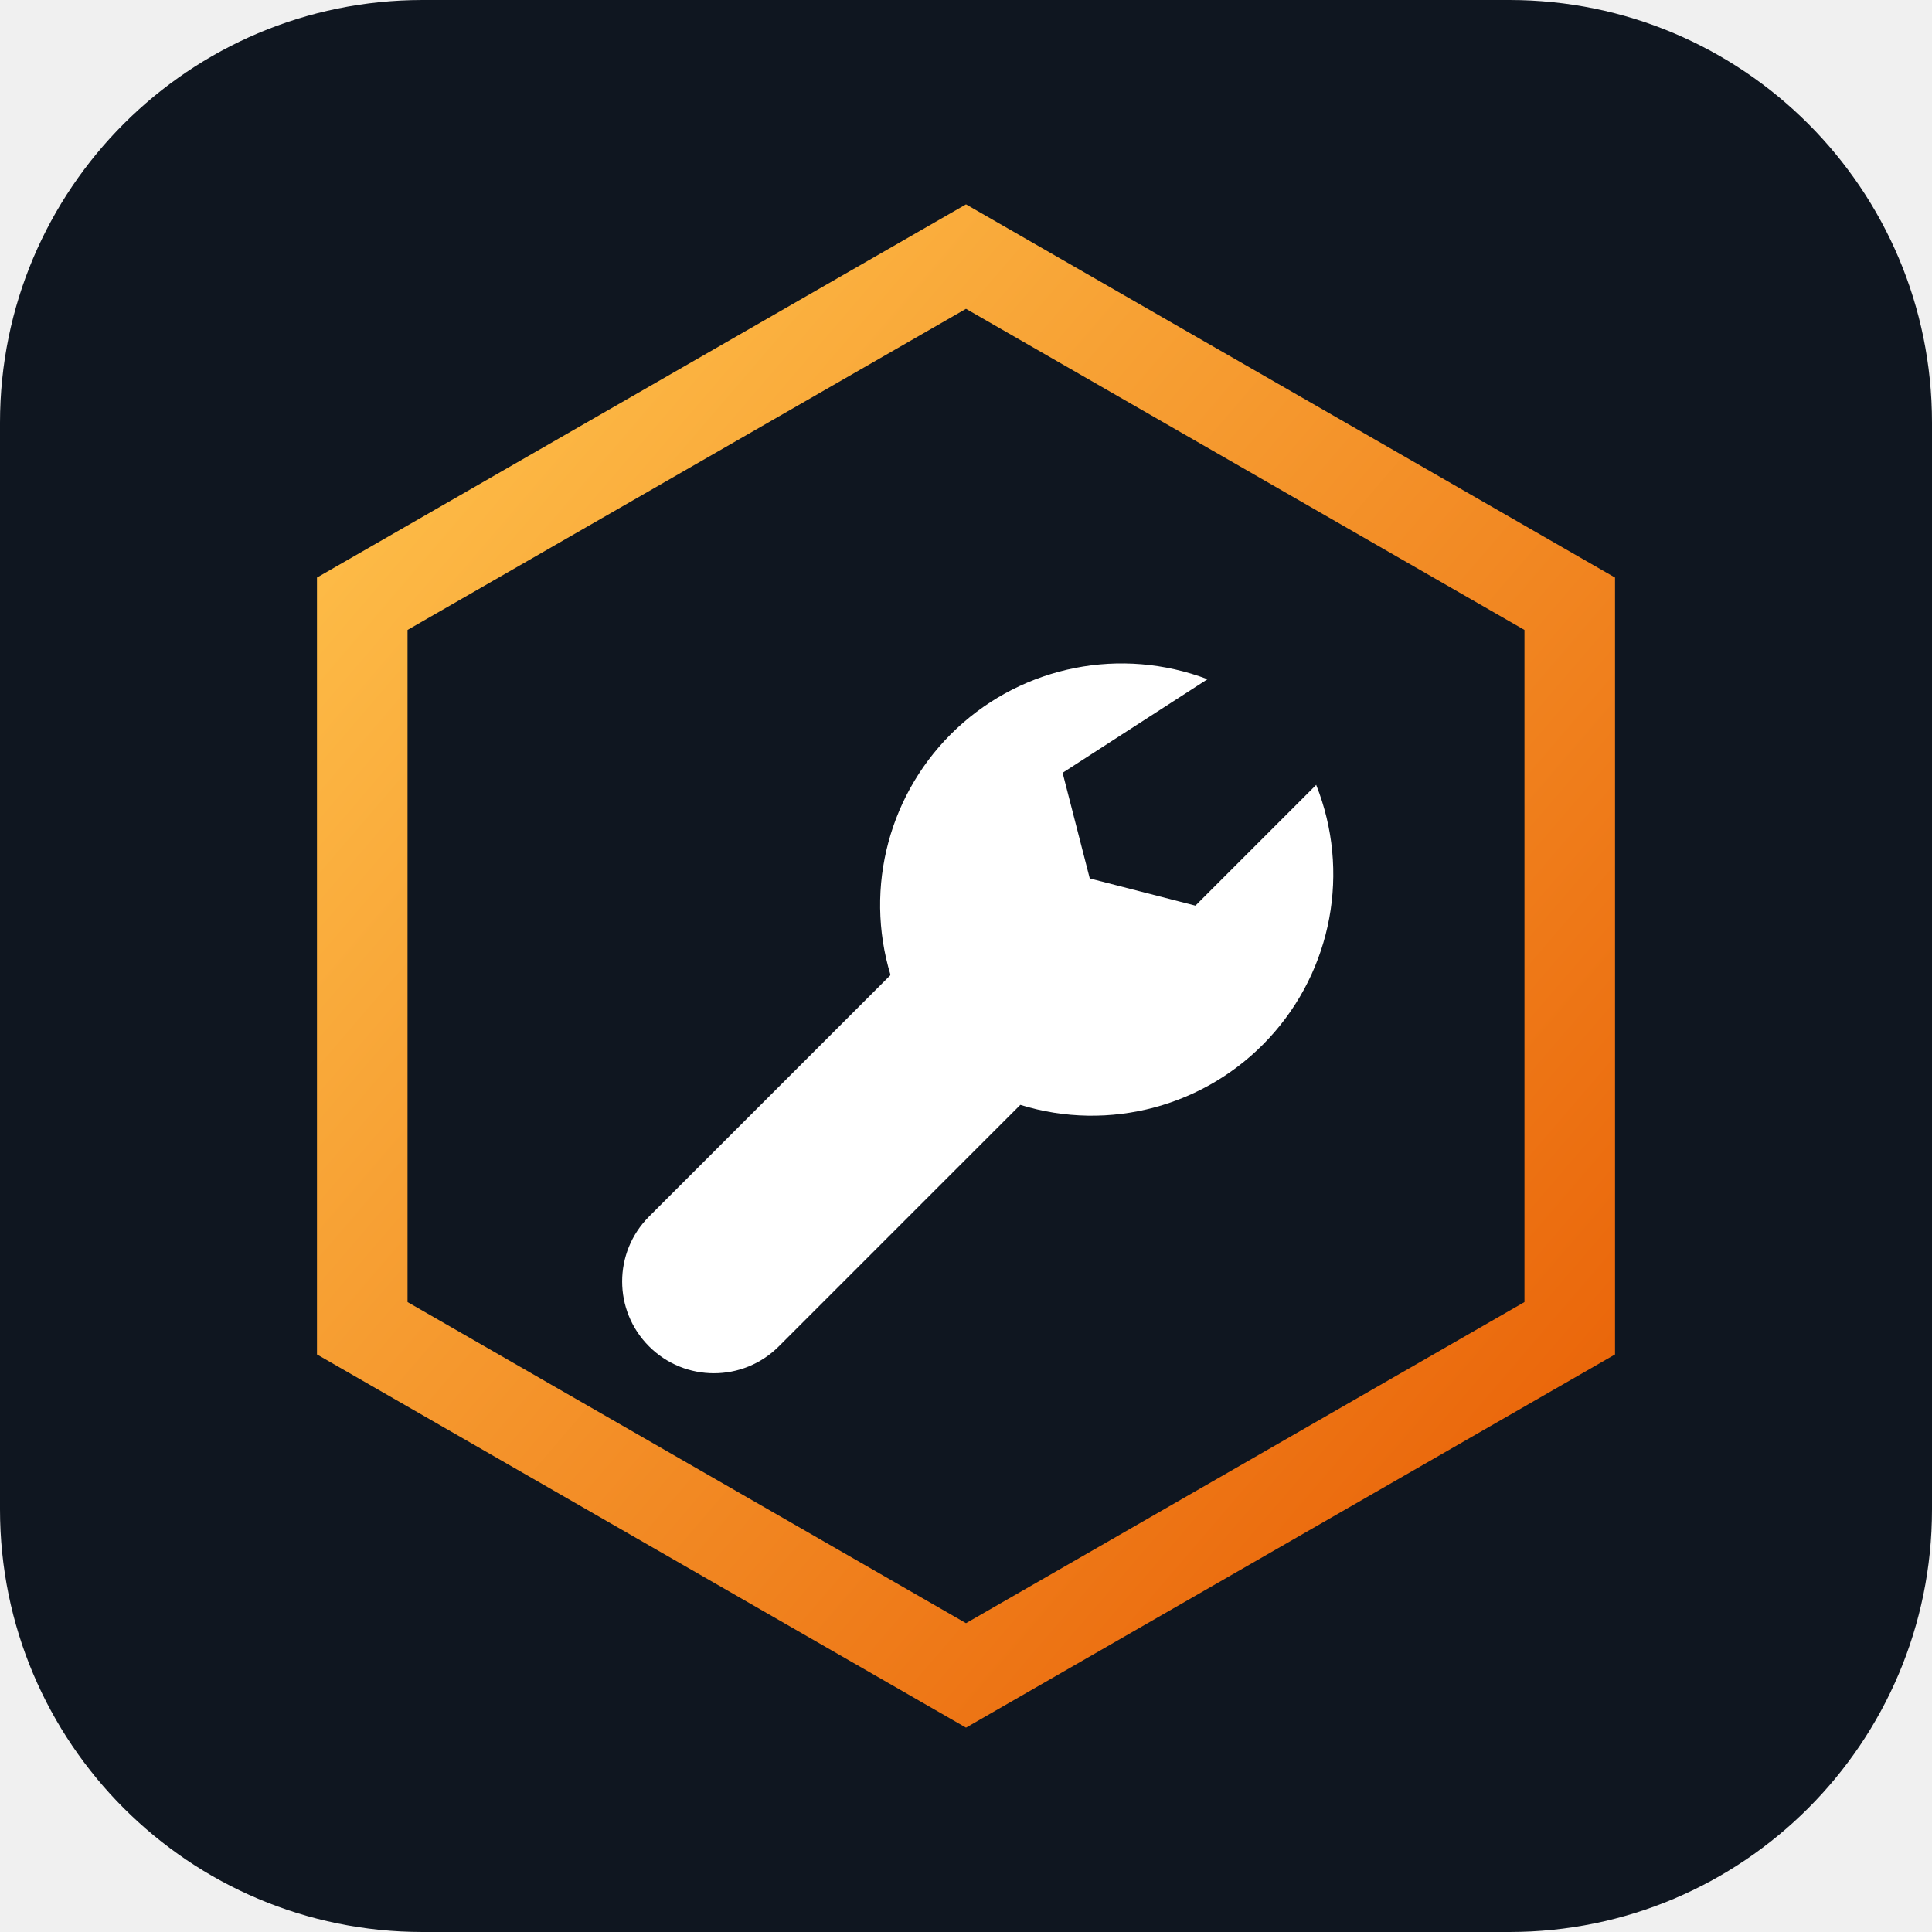
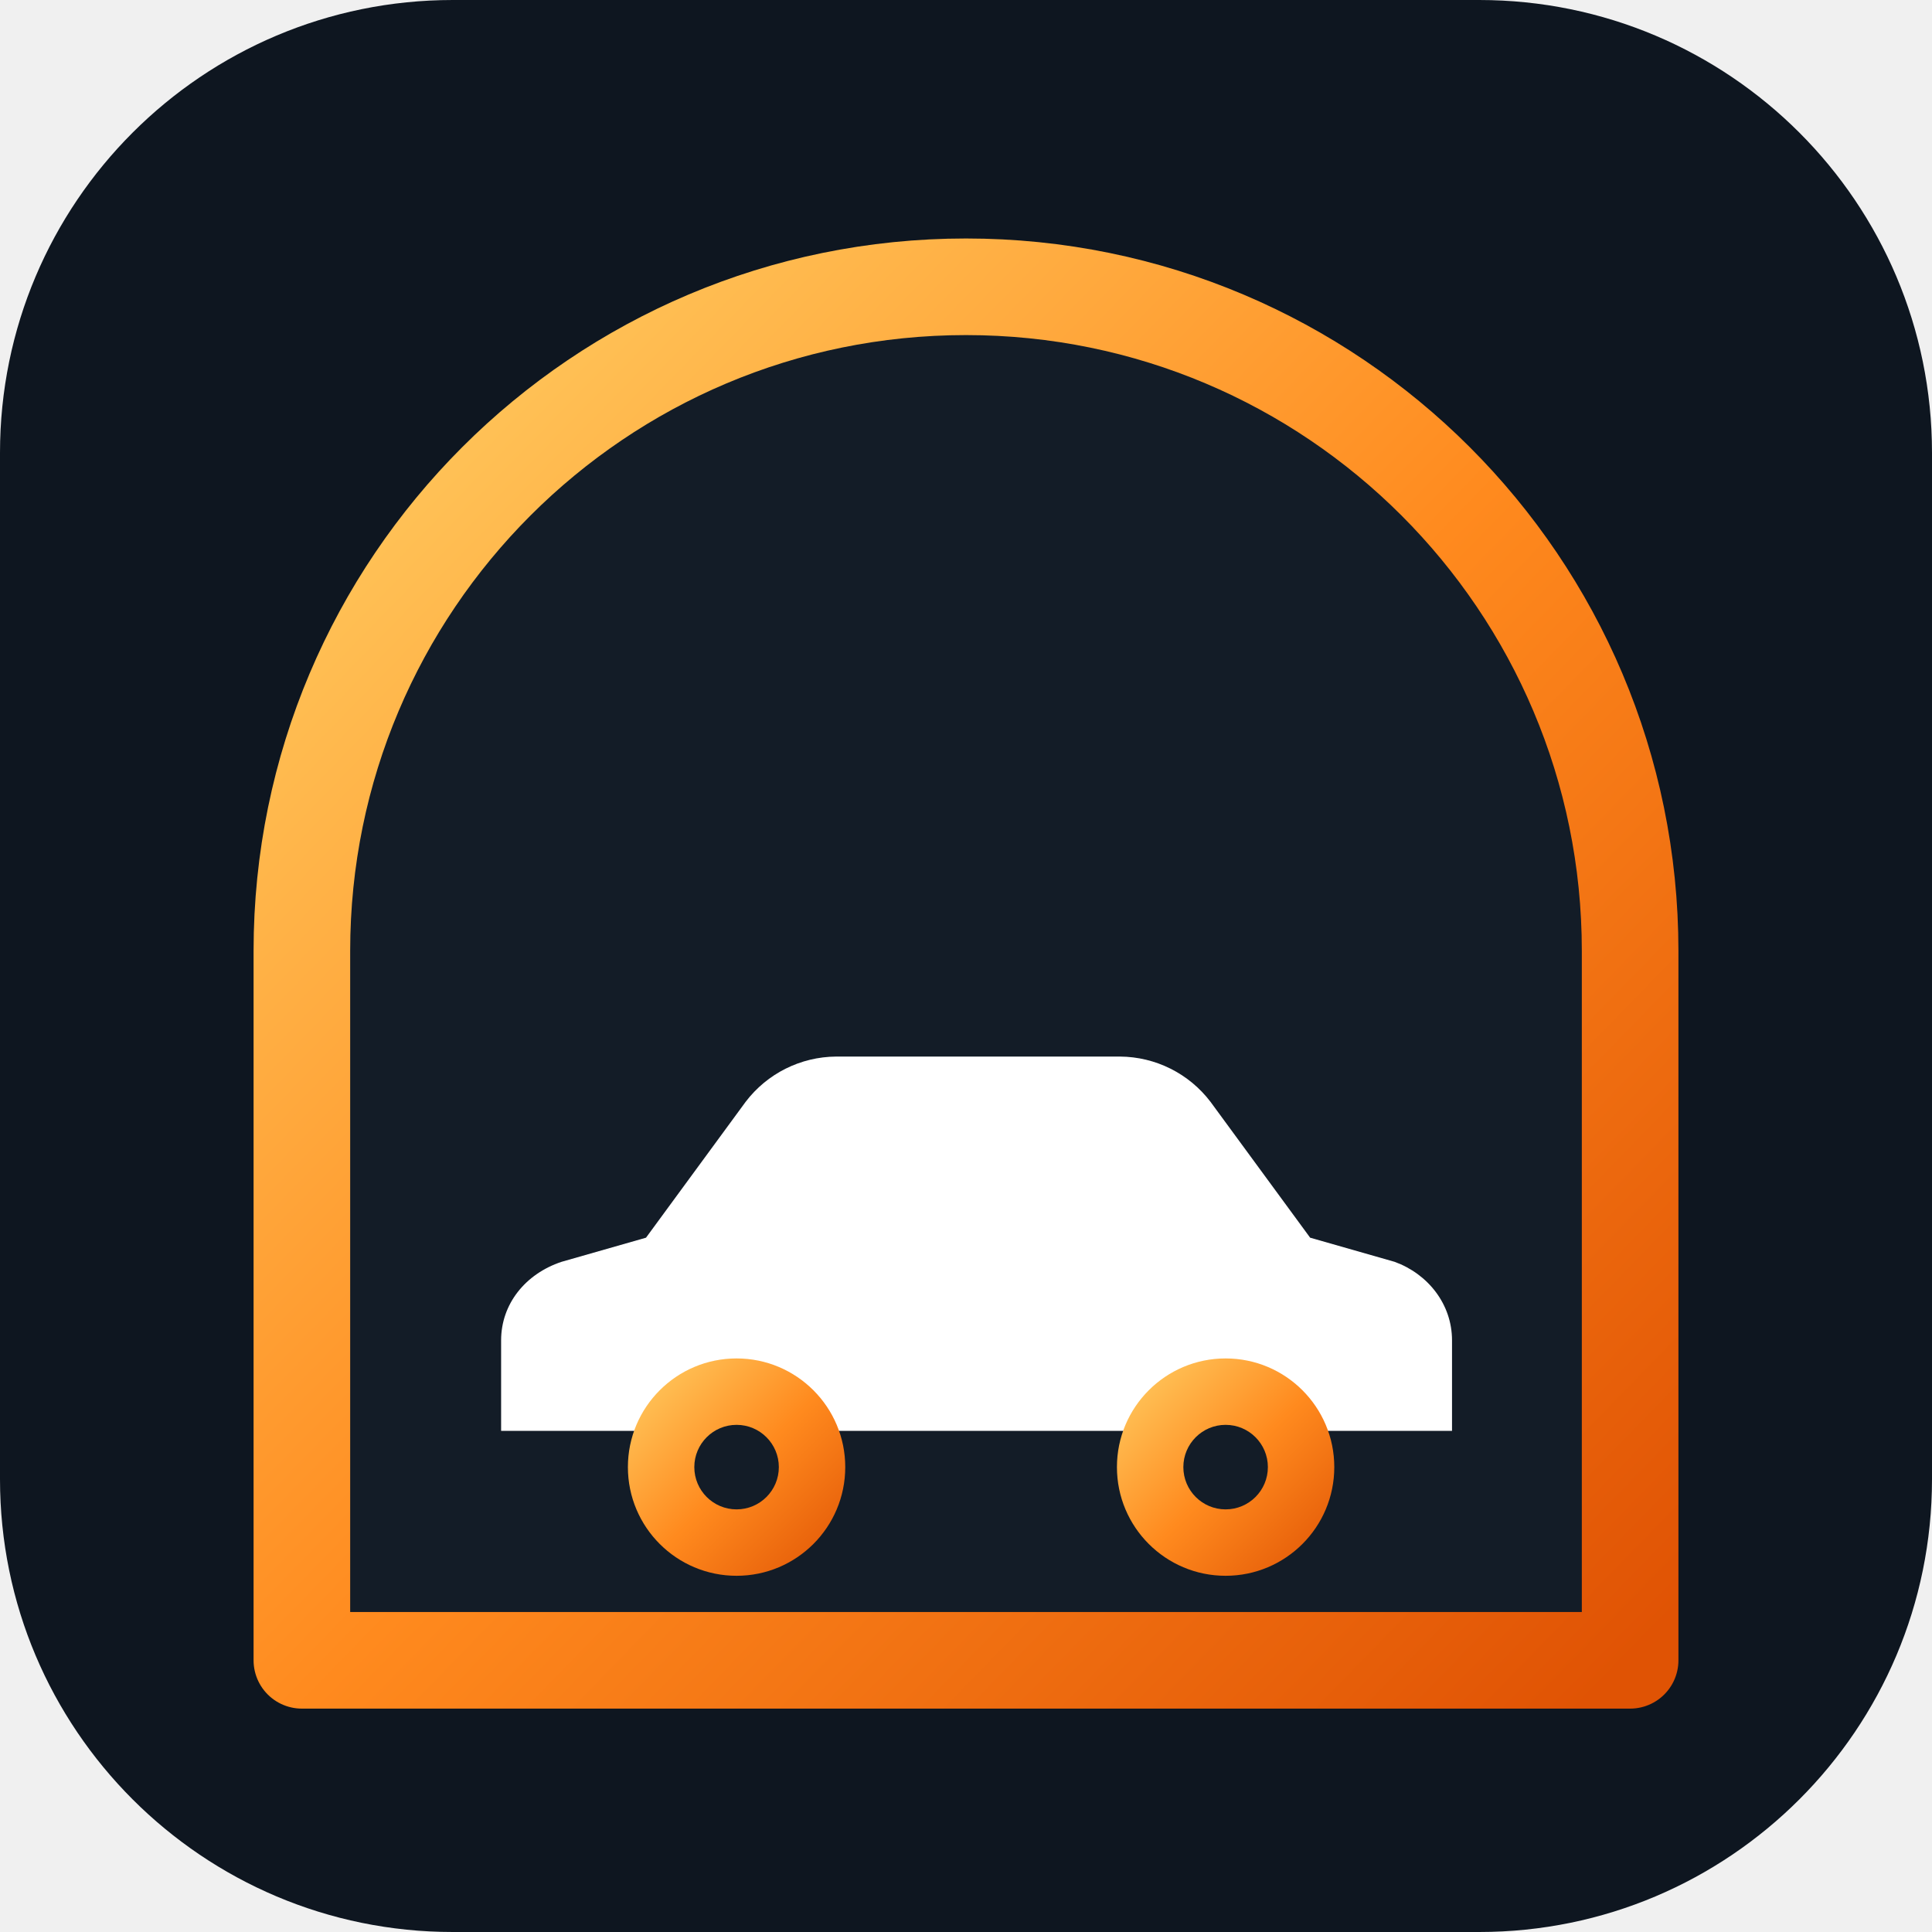
<svg xmlns="http://www.w3.org/2000/svg" viewBox="0 0 64 64">
  <defs>
-     <linearGradient id="f" x1="0" y1="0" x2="1" y2="1">
-       <stop offset="0%" stop-color="#ffc44d" />
-       <stop offset="100%" stop-color="#e85d04" />
+     <linearGradient id="cgf" x1="0" y1="0" x2="1" y2="1">
+       <stop offset="0%" stop-color="#ffd166" />
+       <stop offset="52%" stop-color="#ff8a1e" />
+       <stop offset="100%" stop-color="#e05304" />
    </linearGradient>
  </defs>
-   <rect width="64" height="64" rx="14" fill="#0f1620" />
-   <path d="M32 8.5 52 20v24L32 55.5 12 44V20z" fill="none" stroke="url(#f)" stroke-width="3" />
-   <path d="M40 22.5a8 8 0 0 0-10.5 9.8l-8 8a3 3 0 1 0 4.3 4.3l8-8A8 8 0 0 0 43.6 26l-4 4-3.5-.9-.9-3.5z" fill="#fff" />
+   <rect width="64" height="64" rx="15" fill="#0e1620" />
+   <path d="M10 31.5A22 22 0 0 1 54 31.5V55H10z" fill="#131c27" stroke="url(#cgf)" stroke-width="3.2" stroke-linejoin="round" />
+   <g stroke="url(#cgf)" stroke-width="2.2" stroke-linecap="round" opacity=".55">
+     <path d="M18.5 25h27" />
+     <path d="M14.8 30.6h34.4" />
+   </g>
+   <path d="M16.6 47.4v-3c0-1.2.8-2.2 2-2.6l2.8-.8 3.3-4.5a3.8 3.8 0 0 1 3-1.5h9.4a3.8 3.8 0 0 1 3 1.5l3.3 4.5 2.8.8c1.1.4 1.9 1.4 1.9 2.6v3z" fill="#fff" />
+   <circle cx="24.4" cy="48.6" r="3.6" fill="url(#cgf)" />
+   <circle cx="24.4" cy="48.6" r="1.4" fill="#131c27" />
+   <circle cx="40.6" cy="48.6" r="3.6" fill="url(#cgf)" />
+   <circle cx="40.6" cy="48.6" r="1.4" fill="#131c27" />
</svg>
